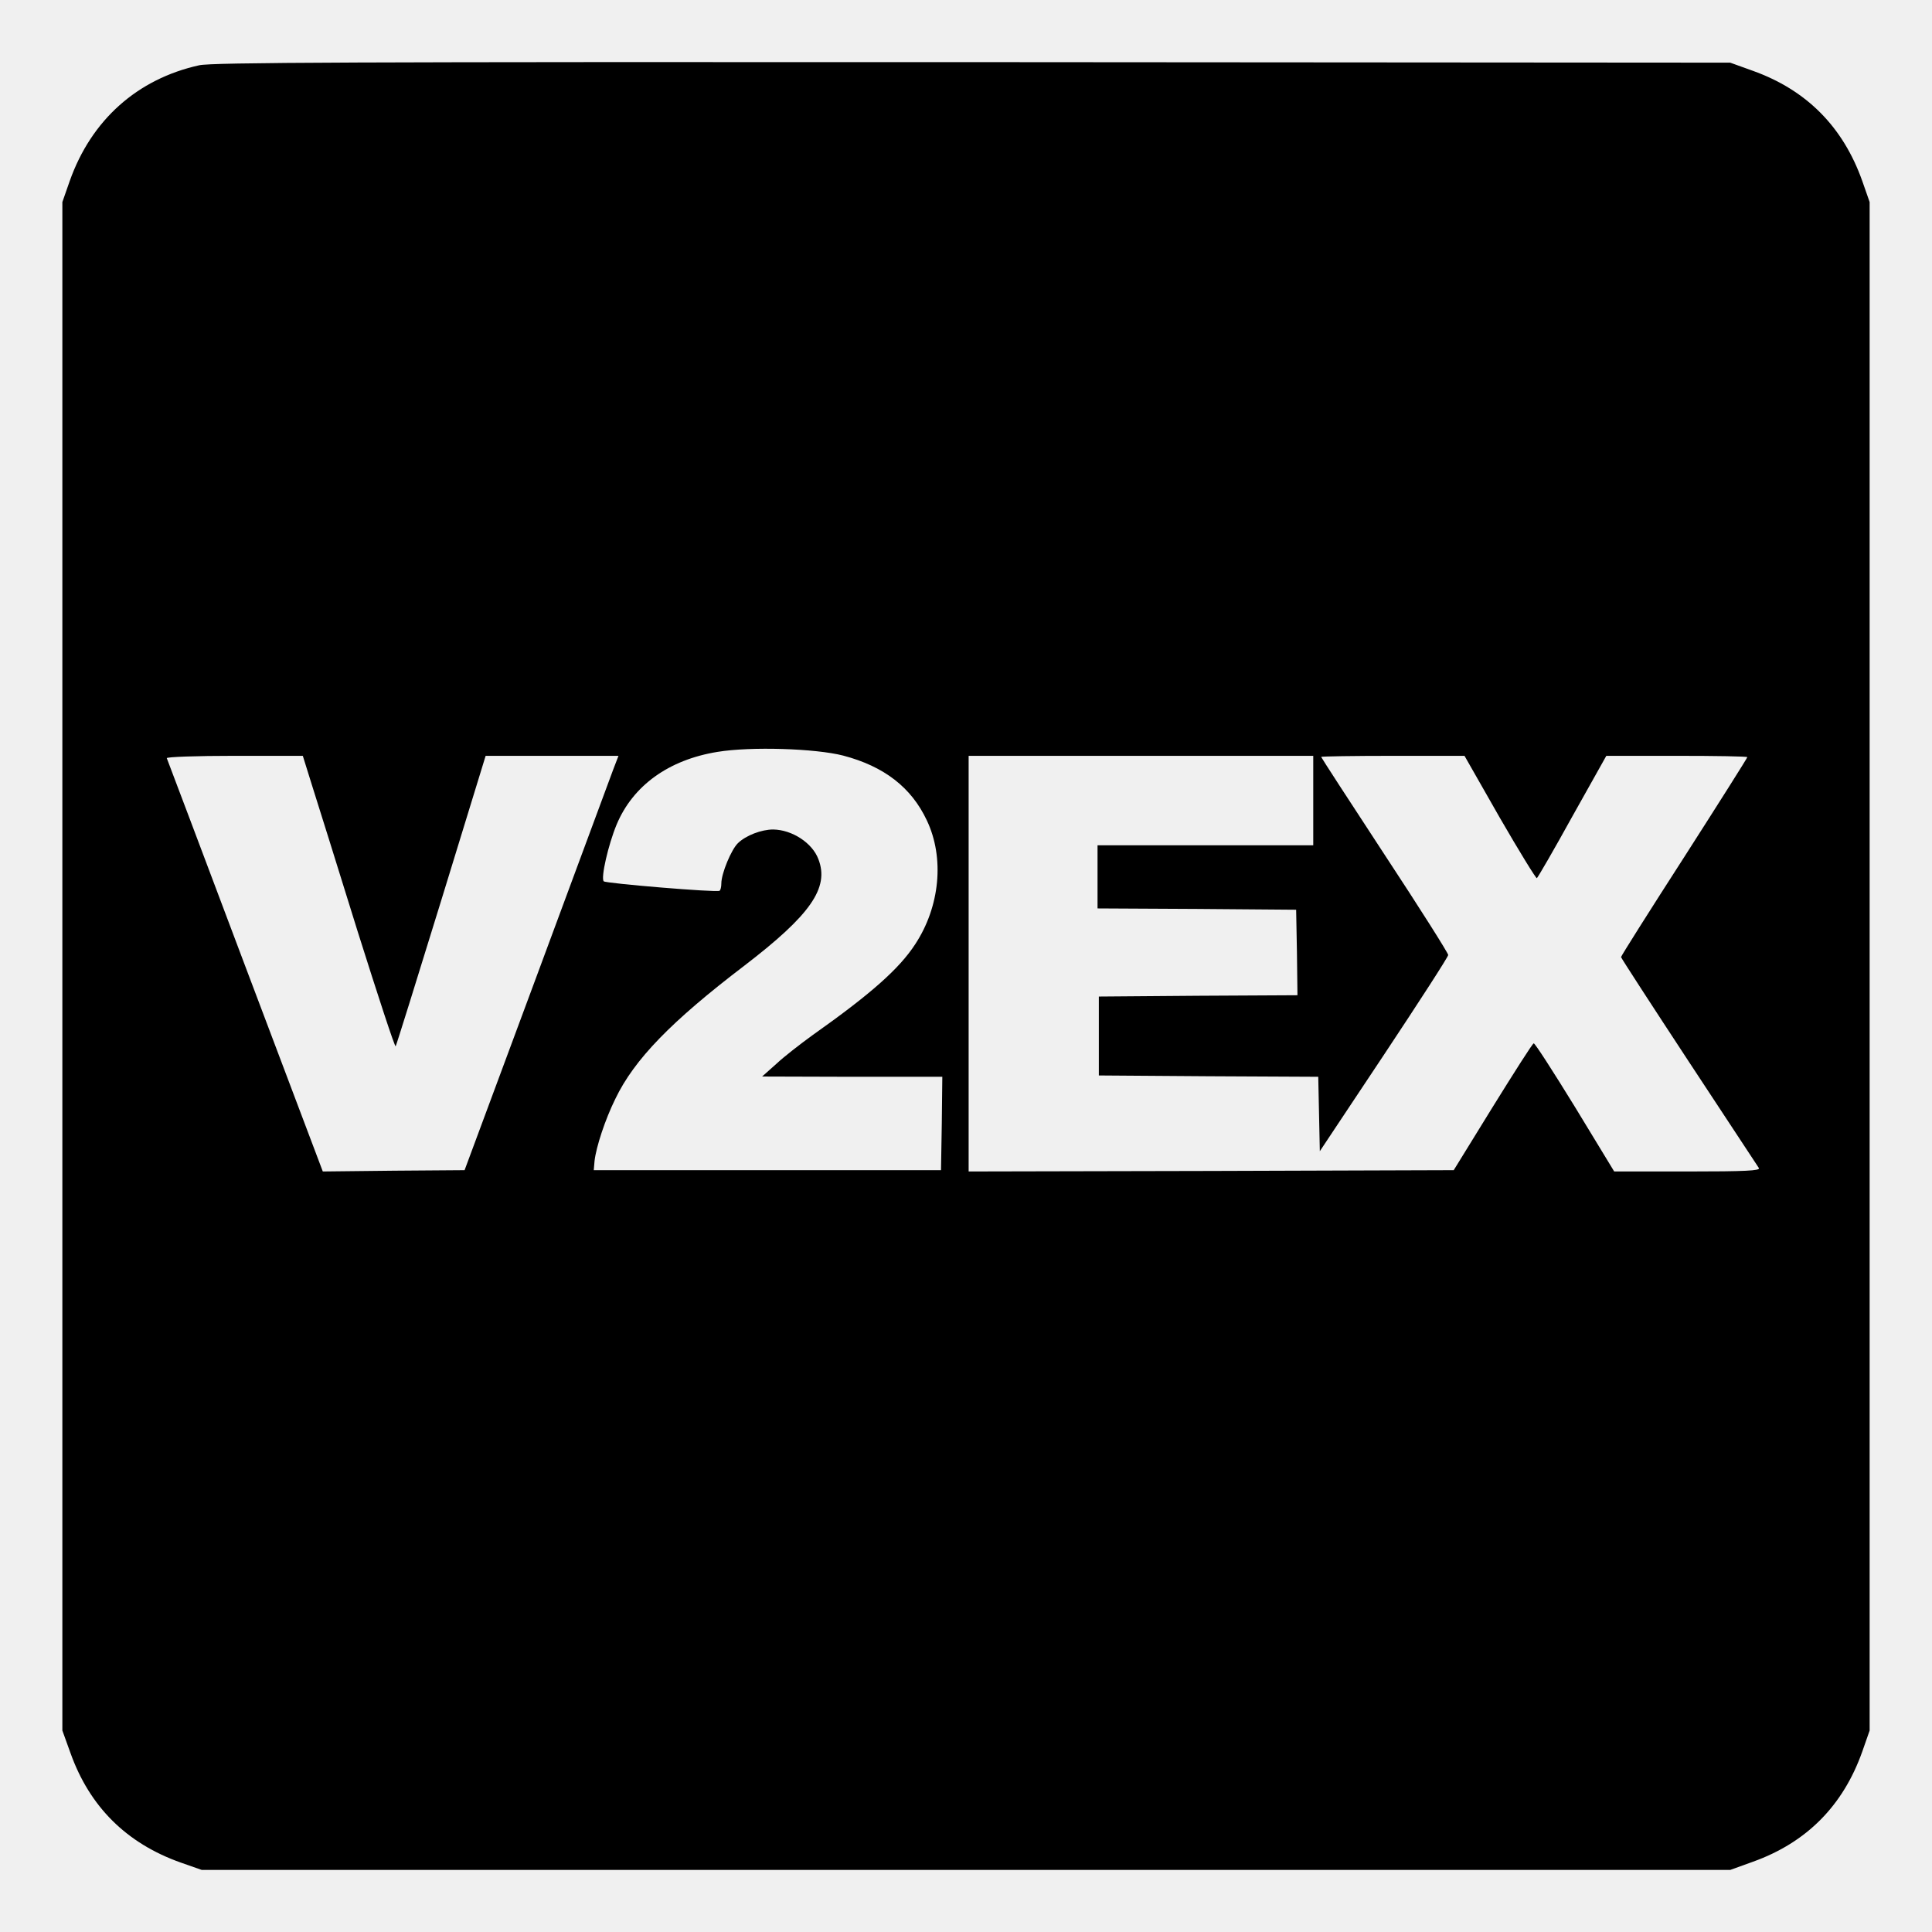
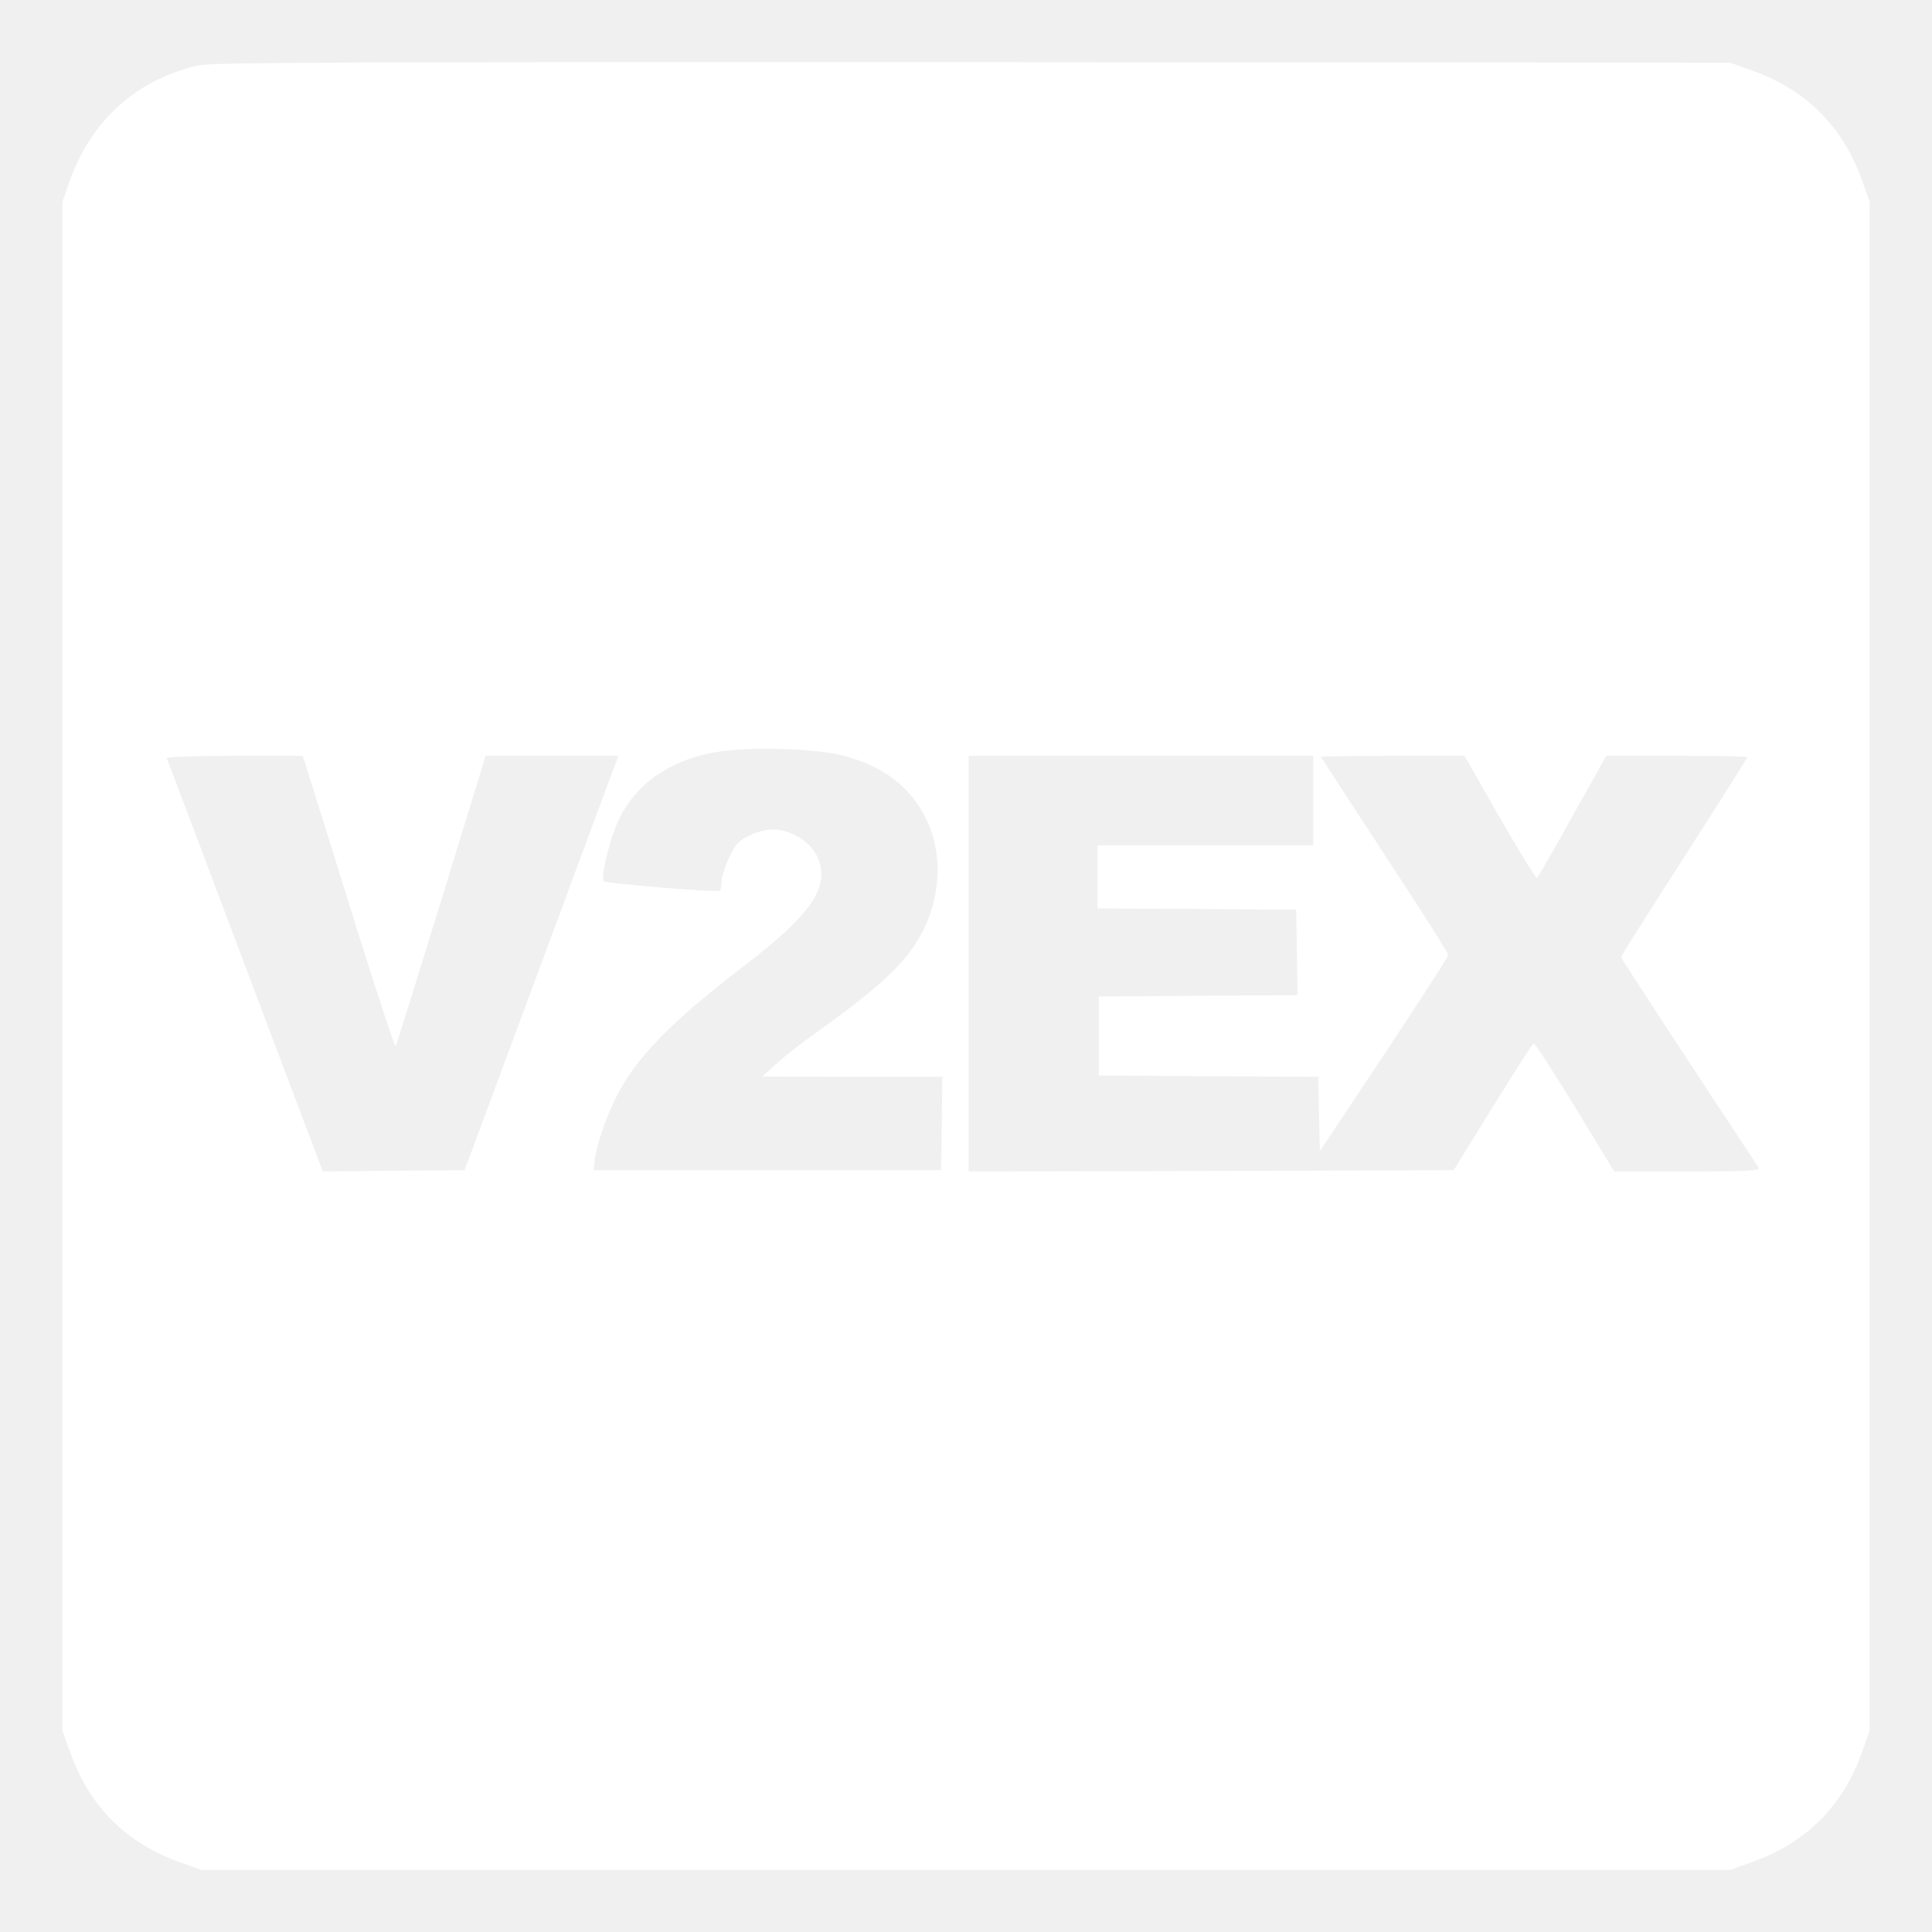
<svg xmlns="http://www.w3.org/2000/svg" t="1581478271274" class="icon" viewBox="0 0 1024 1024" version="1.1" p-id="726" width="200" height="200">
  <defs>
    <style type="text/css" />
  </defs>
-   <path d="M105.557 34.601c-32.768 7.25-57.167 29.003-68.605 61.351l-3.901 11.151 0 810.103 4.325 11.994c10.175 28.44 29.696 47.821 58.419 57.999l11.155 3.908 810.1 0 11.991-4.328c28.447-10.175 47.828-29.699 58.006-58.419l3.901-11.155L990.949 107.104l-3.901-11.151c-10.179-28.723-29.559-48.244-58.006-58.423l-11.991-4.321L515.485 32.928C186.426 32.788 112.391 33.068 105.557 34.601zM446.887 400.473c21.75 5.717 36.113 16.869 44.336 34.301 9.486 19.937 6.973 45.732-6.134 65.669-8.506 13.107-23.702 26.494-54.658 48.384-6.134 4.461-14.64 11.015-18.825 14.92l-7.666 6.83 47.824 0.143 47.684 0-0.276 24.678-0.42 24.818L314.703 620.216l0.42-4.884c0.836-7.386 5.574-21.893 11.015-32.908 10.039-20.91 29.559-40.991 68.321-70.55 35.137-26.911 45.175-41.271 39.318-56.47-3.202-8.643-13.94-15.616-23.979-15.756-6.137 0-14.363 3.069-18.685 7.25-3.485 3.348-8.786 16.036-8.786 21.333 0 1.812-0.416 3.628-0.976 3.908-1.533 0.976-60.232-3.908-61.348-5.018-1.673-1.676 2.369-19.381 6.833-30.119 8.643-20.634 27.604-34.297 53.402-38.482C397.943 395.592 432.247 396.704 446.887 400.473zM165.369 416.229c2.792 8.643 13.667 43.639 24.262 77.664 10.738 34.021 19.661 61.348 20.081 60.648 0.416-0.693 11.291-35.553 24.262-77.664l23.422-76.268 70.414 0-2.789 7.253c-1.533 4.041-19.797 53.542-40.714 109.868l-38.065 102.482-37.506 0.28-37.646 0.416-41.134-108.896c-22.586-59.955-41.271-109.595-41.551-110.152-0.276-0.696 15.896-1.256 35.837-1.256L160.495 400.606 165.369 416.229zM696.05 424.315l0 23.702-114.333 0 0 33.464 52.705 0.276 52.562 0.42 0.42 22.586 0.28 22.729-52.565 0.28-52.709 0.416 0 41.83 58.146 0.416 58.143 0.283 0.42 19.797 0.413 19.657 34.024-51.166c18.688-28.167 34.024-51.869 34.024-52.845s-15.06-24.818-33.604-52.985c-18.545-28.303-33.744-51.729-33.744-52.006 0-0.28 17.149-0.56 38.062-0.56l37.926 0 18.685 32.768c10.319 17.848 19.241 32.348 19.661 32.068 0.56-0.42 9.062-15.056 18.828-32.765l17.985-32.072 37.366 0c20.5 0 37.369 0.28 37.369 0.7 0 0.416-15.056 24.262-33.468 52.982-18.405 28.58-33.464 52.425-33.464 52.982 0 0.42 16.176 25.375 35.977 55.494 19.797 30.119 36.529 55.494 37.089 56.33 0.836 1.396-7.113 1.812-37.789 1.812l-38.898 0-20.774-34.161c-11.575-18.828-21.333-34.021-21.893-33.741-0.693 0.14-10.315 15.333-21.753 33.741l-20.634 33.464-128.553 0.42-128.556 0.276 0-220.303 182.654 0L696.05 424.315 696.05 424.315z" p-id="727" />
+   <path fill="#fff" d="M105.557 34.601c-32.768 7.25-57.167 29.003-68.605 61.351l-3.901 11.151 0 810.103 4.325 11.994c10.175 28.44 29.696 47.821 58.419 57.999l11.155 3.908 810.1 0 11.991-4.328c28.447-10.175 47.828-29.699 58.006-58.419l3.901-11.155L990.949 107.104l-3.901-11.151c-10.179-28.723-29.559-48.244-58.006-58.423l-11.991-4.321L515.485 32.928C186.426 32.788 112.391 33.068 105.557 34.601zM446.887 400.473c21.75 5.717 36.113 16.869 44.336 34.301 9.486 19.937 6.973 45.732-6.134 65.669-8.506 13.107-23.702 26.494-54.658 48.384-6.134 4.461-14.64 11.015-18.825 14.92l-7.666 6.83 47.824 0.143 47.684 0-0.276 24.678-0.42 24.818L314.703 620.216l0.42-4.884c0.836-7.386 5.574-21.893 11.015-32.908 10.039-20.91 29.559-40.991 68.321-70.55 35.137-26.911 45.175-41.271 39.318-56.47-3.202-8.643-13.94-15.616-23.979-15.756-6.137 0-14.363 3.069-18.685 7.25-3.485 3.348-8.786 16.036-8.786 21.333 0 1.812-0.416 3.628-0.976 3.908-1.533 0.976-60.232-3.908-61.348-5.018-1.673-1.676 2.369-19.381 6.833-30.119 8.643-20.634 27.604-34.297 53.402-38.482C397.943 395.592 432.247 396.704 446.887 400.473zM165.369 416.229c2.792 8.643 13.667 43.639 24.262 77.664 10.738 34.021 19.661 61.348 20.081 60.648 0.416-0.693 11.291-35.553 24.262-77.664l23.422-76.268 70.414 0-2.789 7.253c-1.533 4.041-19.797 53.542-40.714 109.868l-38.065 102.482-37.506 0.28-37.646 0.416-41.134-108.896c-22.586-59.955-41.271-109.595-41.551-110.152-0.276-0.696 15.896-1.256 35.837-1.256L160.495 400.606 165.369 416.229zM696.05 424.315l0 23.702-114.333 0 0 33.464 52.705 0.276 52.562 0.42 0.42 22.586 0.28 22.729-52.565 0.28-52.709 0.416 0 41.83 58.146 0.416 58.143 0.283 0.42 19.797 0.413 19.657 34.024-51.166c18.688-28.167 34.024-51.869 34.024-52.845s-15.06-24.818-33.604-52.985c-18.545-28.303-33.744-51.729-33.744-52.006 0-0.28 17.149-0.56 38.062-0.56l37.926 0 18.685 32.768c10.319 17.848 19.241 32.348 19.661 32.068 0.56-0.42 9.062-15.056 18.828-32.765l17.985-32.072 37.366 0c20.5 0 37.369 0.28 37.369 0.7 0 0.416-15.056 24.262-33.468 52.982-18.405 28.58-33.464 52.425-33.464 52.982 0 0.42 16.176 25.375 35.977 55.494 19.797 30.119 36.529 55.494 37.089 56.33 0.836 1.396-7.113 1.812-37.789 1.812l-38.898 0-20.774-34.161c-11.575-18.828-21.333-34.021-21.893-33.741-0.693 0.14-10.315 15.333-21.753 33.741l-20.634 33.464-128.553 0.42-128.556 0.276 0-220.303 182.654 0L696.05 424.315 696.05 424.315z" p-id="727" />
</svg>
